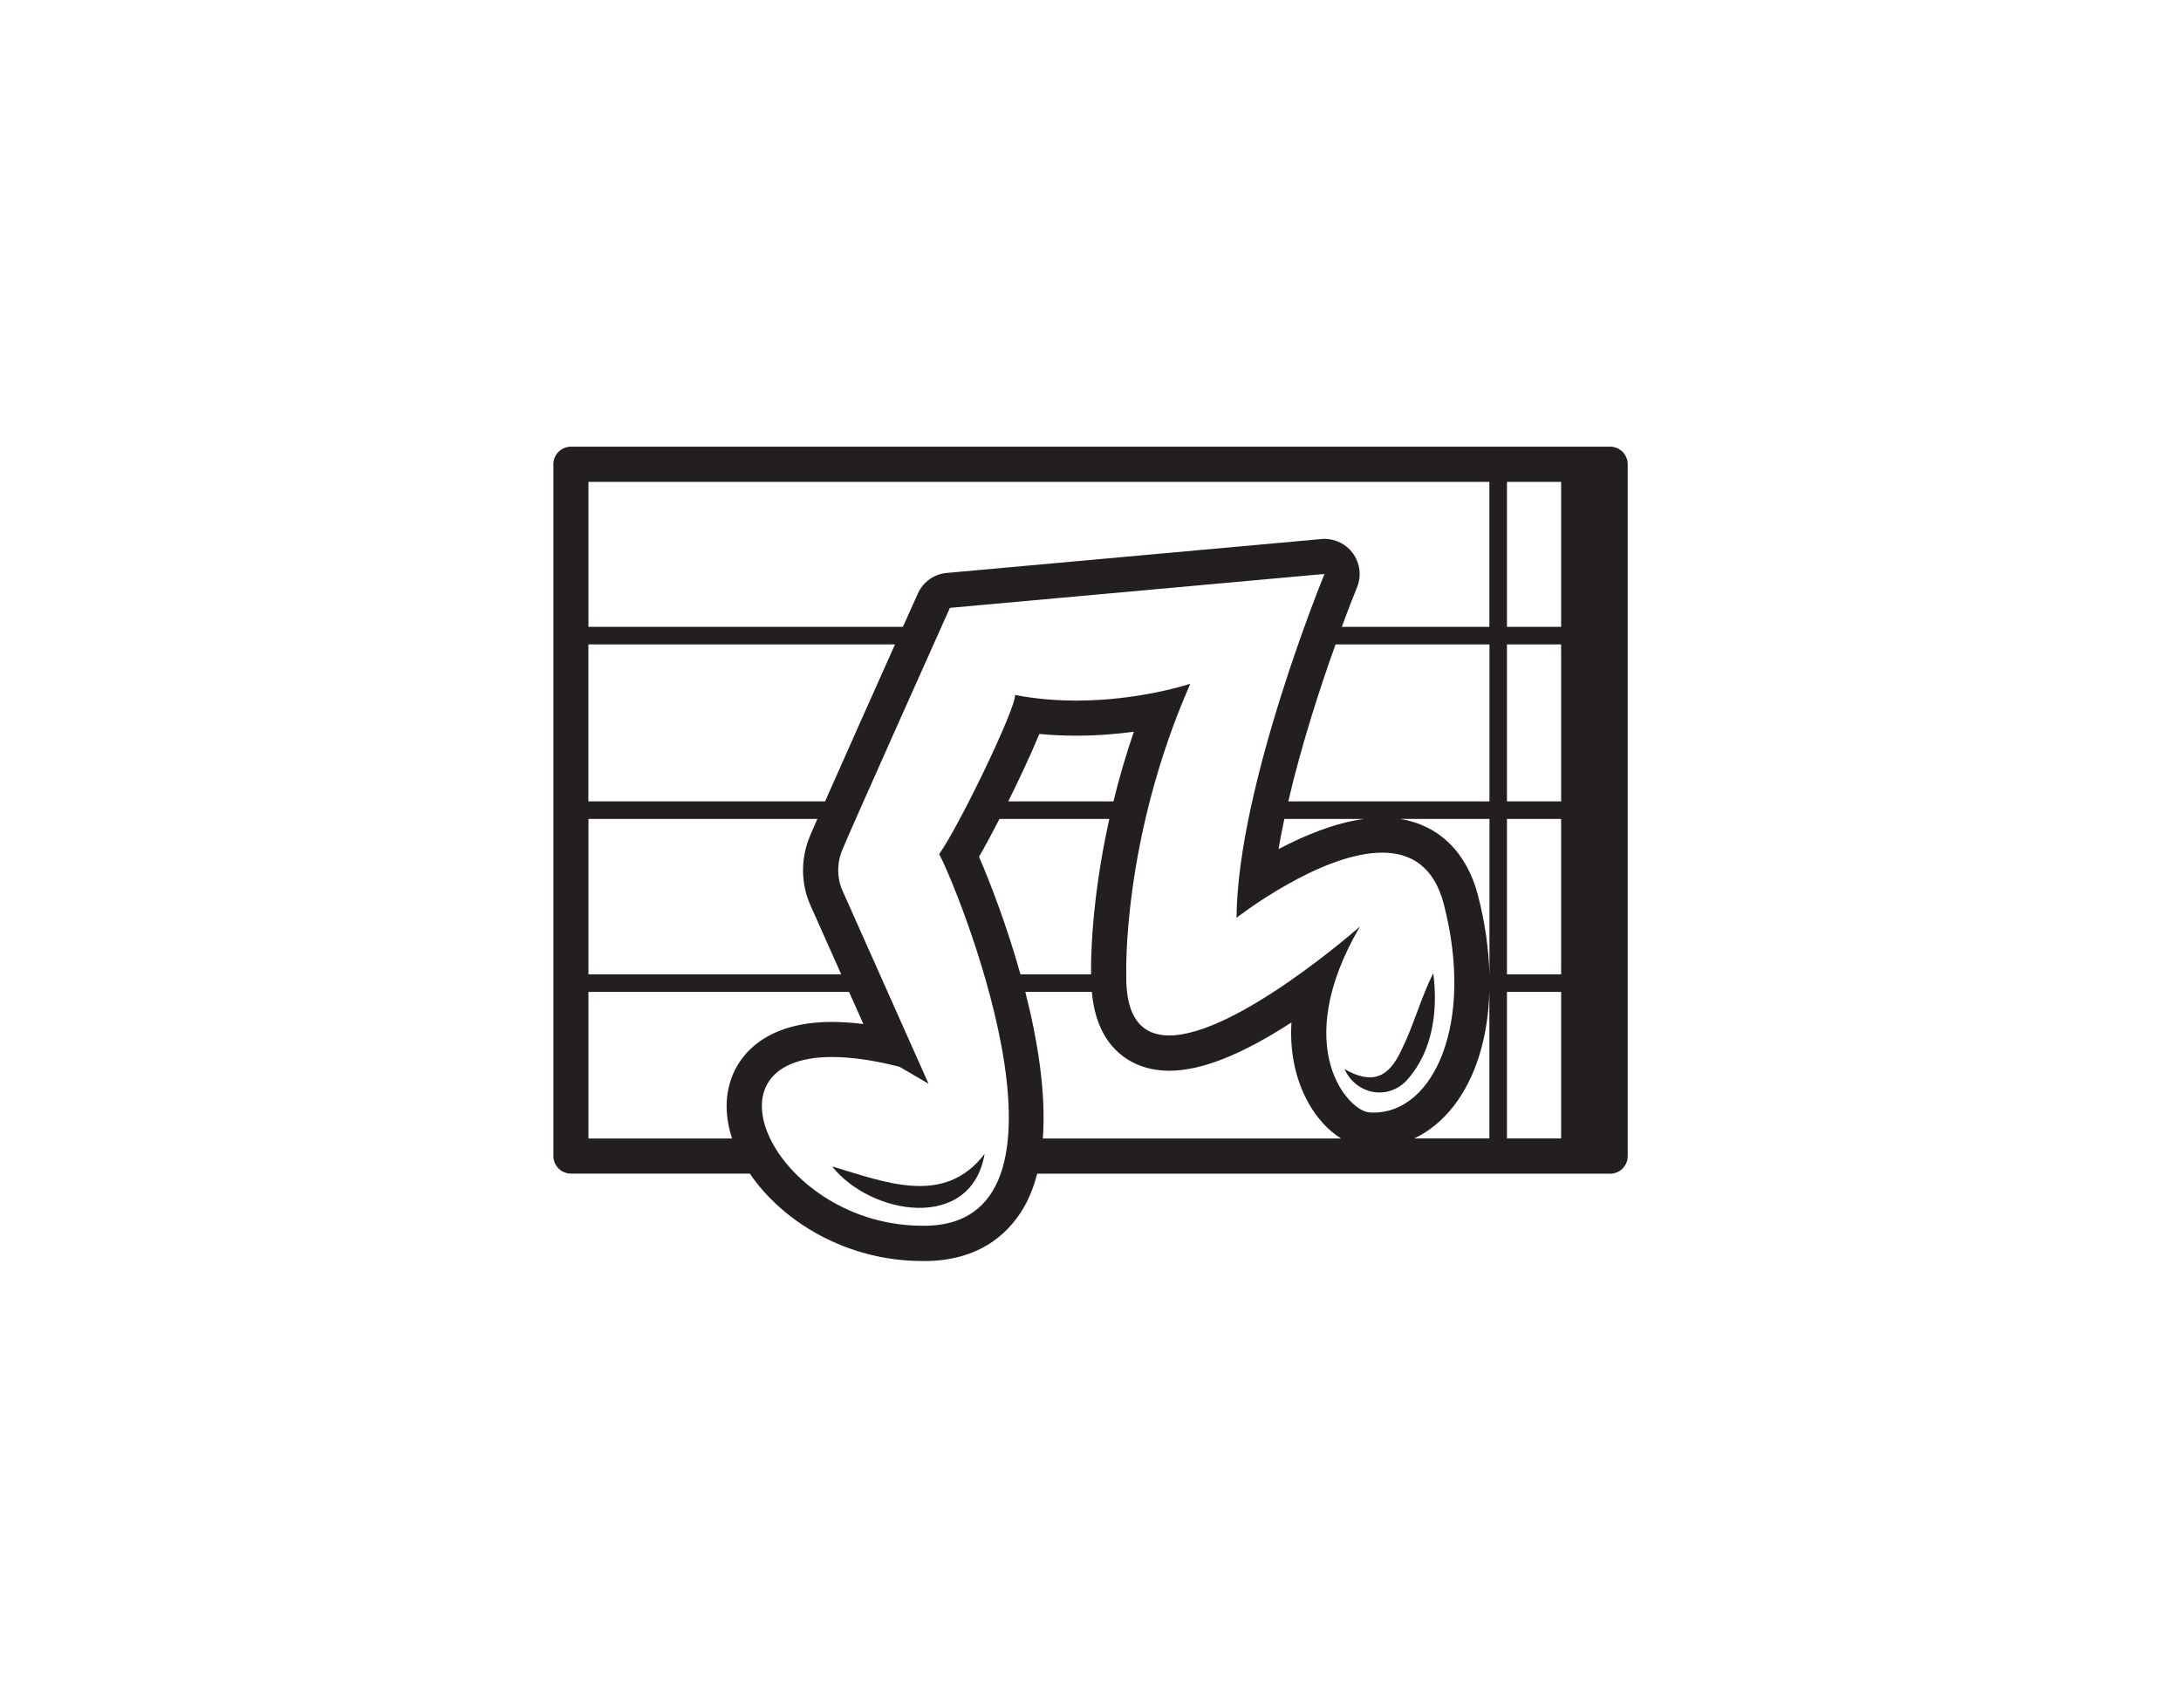
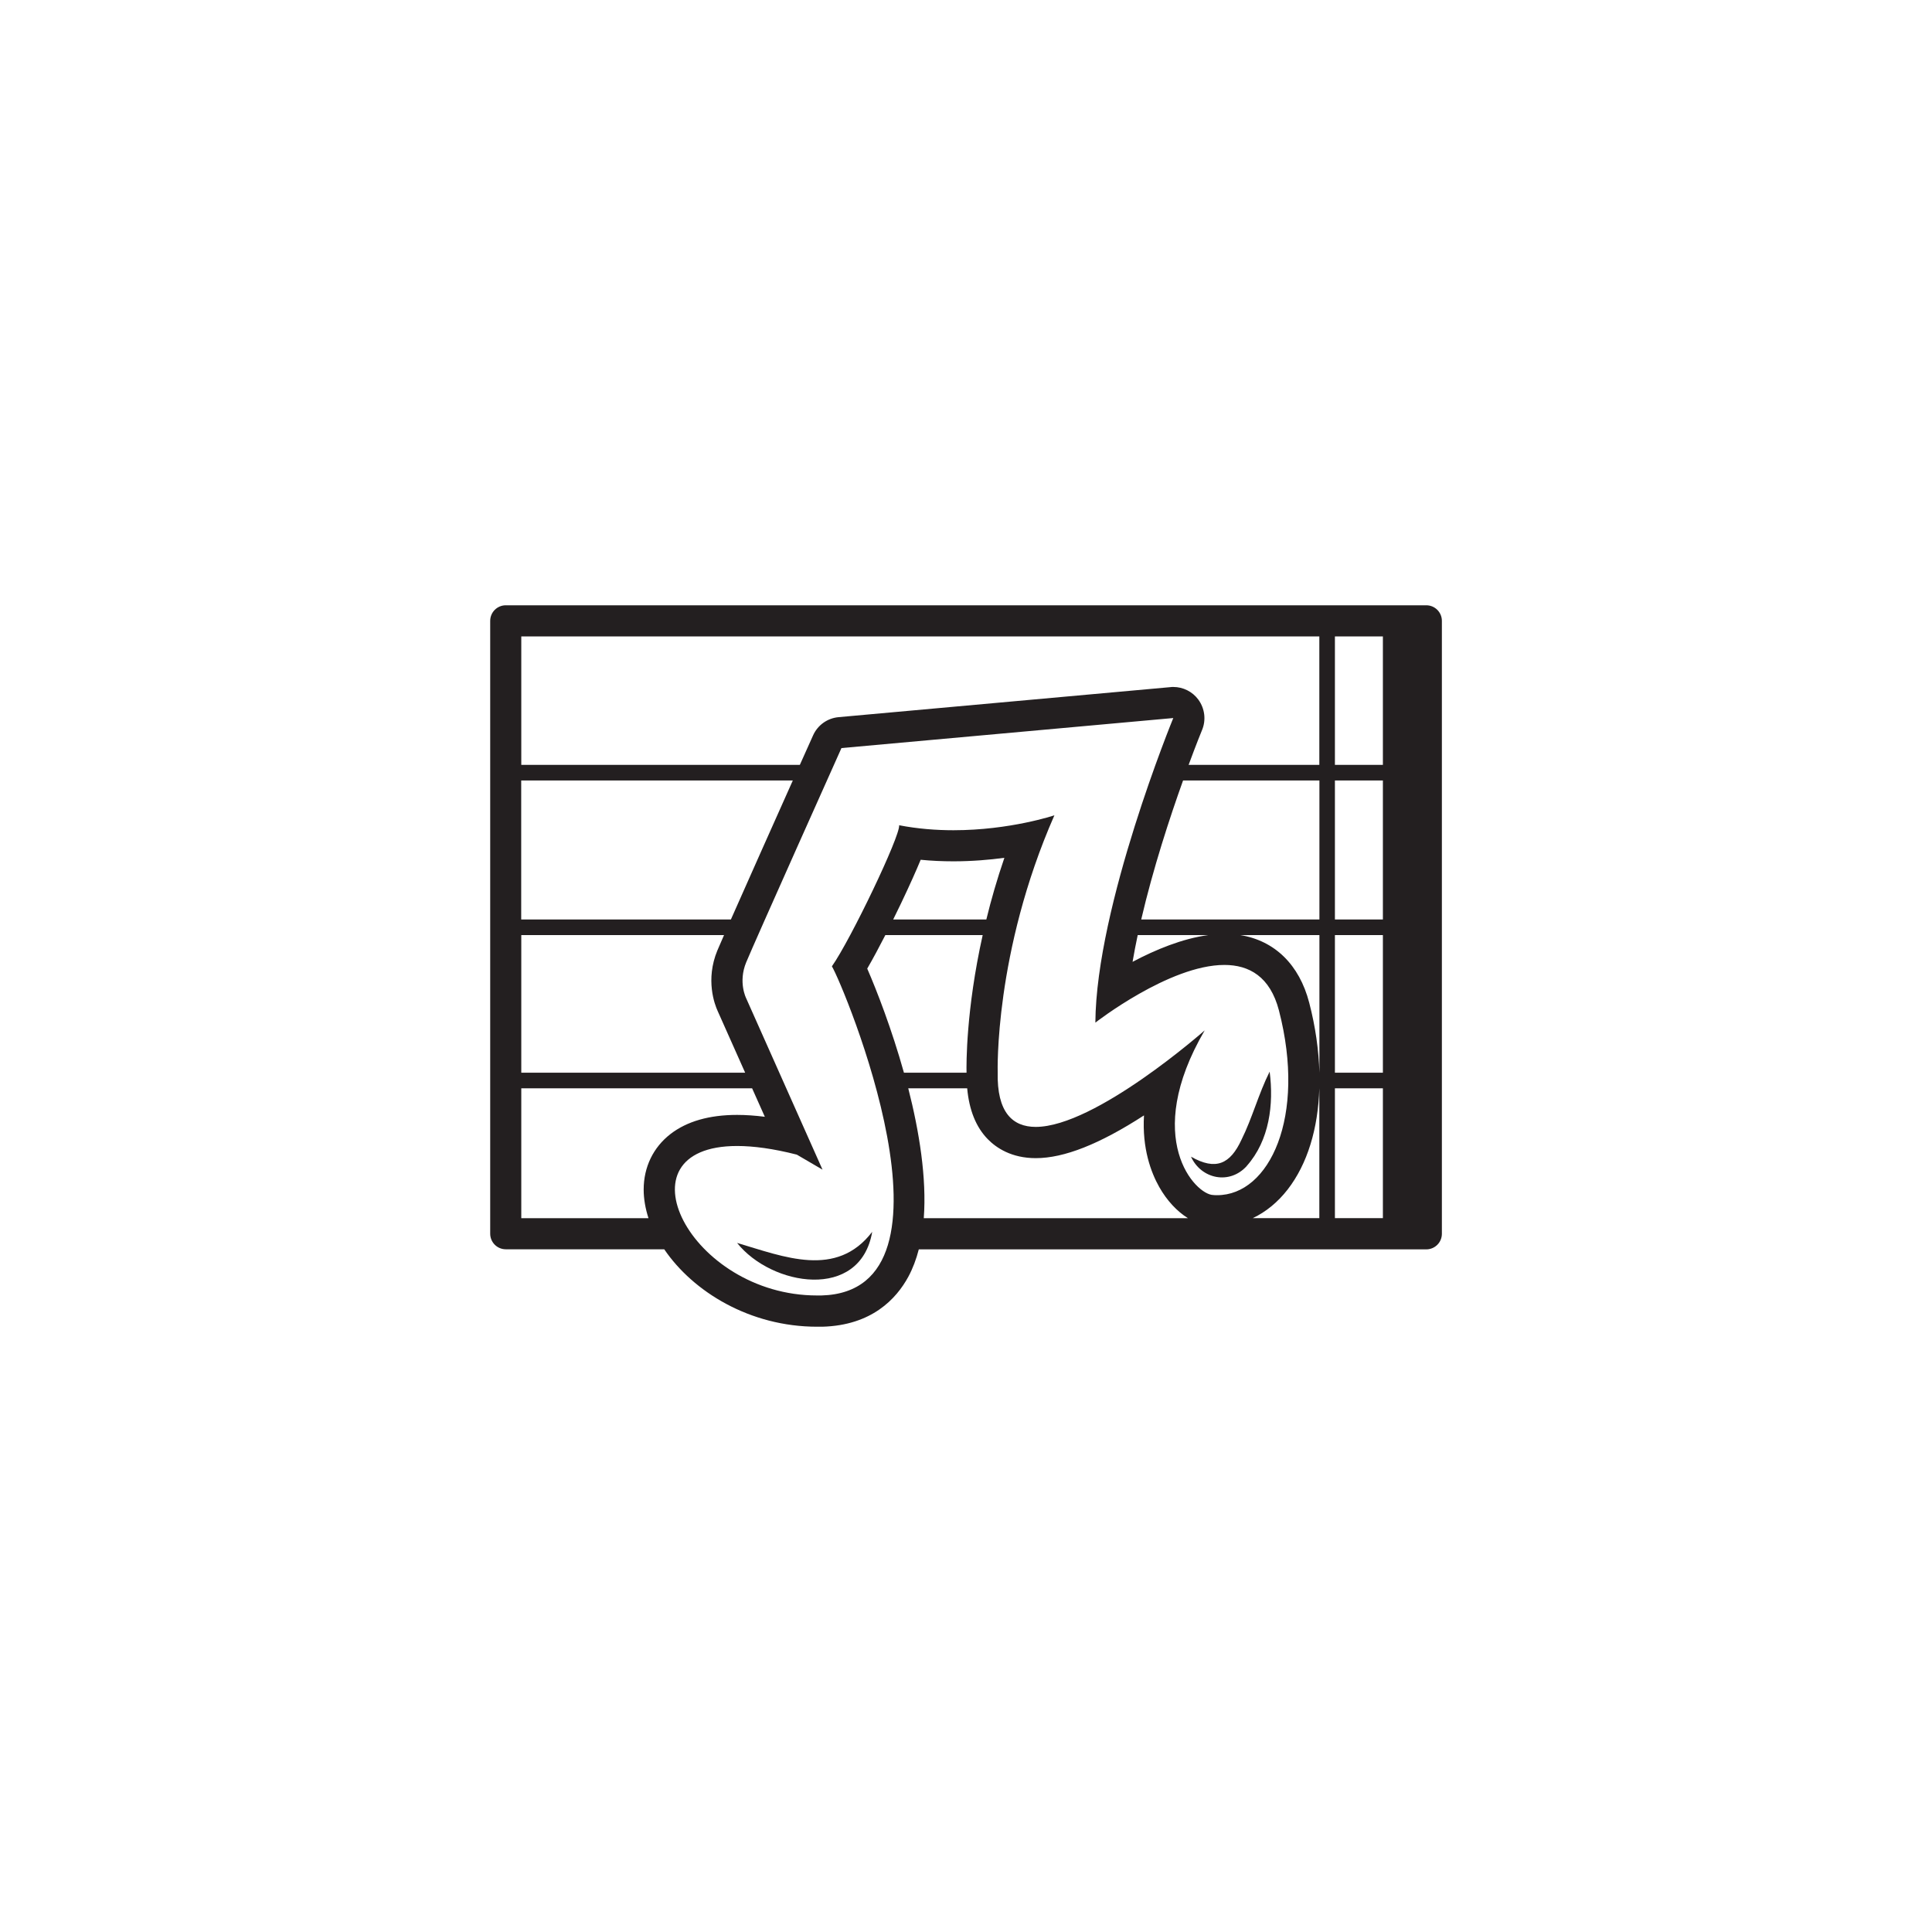
- <svg xmlns="http://www.w3.org/2000/svg" id="Layer_3" data-name="Layer 3" viewBox="0 0 236.79 185.42">
+ <svg xmlns="http://www.w3.org/2000/svg" id="Layer_3" data-name="Layer 3" width="100" height="100" viewBox="0 0 236.79 185.42">
  <defs>
    <style>
      .cls-1 {
        fill: #231f20;
        stroke-width: 0px;
      }
    </style>
  </defs>
  <path class="cls-1" d="M174.8,48.5H61.99c-1.05,0-1.91.85-1.91,1.91v75.11c0,1.05.85,1.91,1.91,1.91h19.42c3.54,5.21,10.5,9.49,18.73,9.49.21,0,.43,0,.64,0,6.06-.16,9.08-3.42,10.55-6.13.55-1.02.97-2.15,1.28-3.35h62.2c1.05,0,1.91-.85,1.91-1.91V50.41c0-1.05-.85-1.91-1.91-1.91ZM63.89,52.32h97.81v15.74h-16.02c.96-2.6,1.62-4.22,1.65-4.28.51-1.23.33-2.64-.46-3.72-.72-.98-1.87-1.55-3.07-1.55-.11,0-.23,0-.34.02l-40.67,3.68c-1.38.12-2.58.98-3.14,2.24-.1.22-.72,1.6-1.62,3.61h-34.14v-15.74ZM160.46,97.21c-1.21-4.67-4.24-7.61-8.45-8.29h9.7v16.87h0c-.08-2.74-.48-5.63-1.25-8.58ZM145,69.97h16.71v17.04h-21.84c1.46-6.28,3.53-12.58,5.13-17.04ZM139.44,88.92h8.66c-3.2.43-6.5,1.8-9.29,3.28.18-1.08.4-2.18.63-3.28ZM63.89,69.97h33.28c-2.28,5.09-5.58,12.5-7.59,17.04h-25.7v-17.04ZM63.89,88.92h24.85c-.4.91-.69,1.58-.82,1.89-1.48,3.58-.33,6.62.04,7.42l3.37,7.56h-27.44v-16.87ZM63.89,123.61v-15.91h28.29l1.56,3.49c-1.2-.15-2.34-.23-3.4-.23-3.41,0-6.15.79-8.16,2.34-2.12,1.64-3.29,4.06-3.29,6.81,0,1.15.21,2.33.59,3.51h-15.6ZM100.67,133.09c-.18,0-.36,0-.54,0-15.56,0-24.81-18.32-9.79-18.32,2,0,4.42.32,7.32,1.06l3.15,1.84-9.36-21.01s-1-1.96,0-4.39,11.68-26.27,11.68-26.27l40.67-3.68s-9.45,22.99-9.55,37.33c0,0,9.06-7.07,15.81-7.07,3.04,0,5.61,1.43,6.69,5.58,3.38,13.05-1.17,22.64-7.58,22.64-.16,0-.32,0-.47-.02-2.17-.03-8.79-6.92-1.05-20.18,0,0-13.39,11.83-20.71,11.83-2.84,0-4.77-1.78-4.66-6.7,0,0-.45-14.66,6.95-31.49,0,0-5.43,1.83-12.37,1.83-2.12,0-4.37-.17-6.66-.61.16,1.29-5.96,14.06-8.24,17.29,1.4,2.3,17.08,39.84-1.28,40.34ZM118.46,105.75s0,.03,0,.04h-7.67c-1.5-5.36-3.33-10.07-4.5-12.76.69-1.19,1.46-2.63,2.22-4.11h11.93c-2.05,9.2-2,15.84-1.98,16.83ZM120.88,87.01h-11.41c.34-.68.66-1.35.97-1.99,1.09-2.29,1.86-4.02,2.4-5.33,1.31.13,2.65.19,4.02.19,2.27,0,4.39-.18,6.24-.43-.9,2.63-1.63,5.16-2.21,7.55ZM111.3,107.7h7.24c.24,2.66,1.08,4.76,2.53,6.24,1.04,1.06,2.9,2.32,5.88,2.32,3.47,0,7.82-1.72,13.26-5.24-.24,4.06.86,6.99,1.87,8.78.95,1.68,2.19,2.99,3.52,3.82h-32.38c.37-4.94-.56-10.65-1.9-15.91ZM161.71,123.61h-8.16c1.6-.76,3.05-1.94,4.27-3.51,2.42-3.12,3.73-7.46,3.88-12.41h0v15.91ZM169.49,123.61h-5.88v-15.91h5.88v15.91ZM169.49,105.79h-5.88v-16.87h5.88v16.87ZM169.49,87.01h-5.88v-17.04h5.88v17.04ZM169.49,68.06h-5.88v-15.74h5.88v15.74Z" />
  <path class="cls-1" d="M90.34,126.65c4.21,5.3,15.1,7.15,16.56-1.36-4.38,5.73-10.81,3.06-16.56,1.36Z" />
  <path class="cls-1" d="M152.8,117.22c2.79-3.13,3.33-7.57,2.81-11.56-1.37,2.74-2.13,5.69-3.45,8.34-1.38,2.98-3.14,3.82-6.19,2.08,1.26,2.76,4.74,3.47,6.84,1.14Z" />
</svg>
